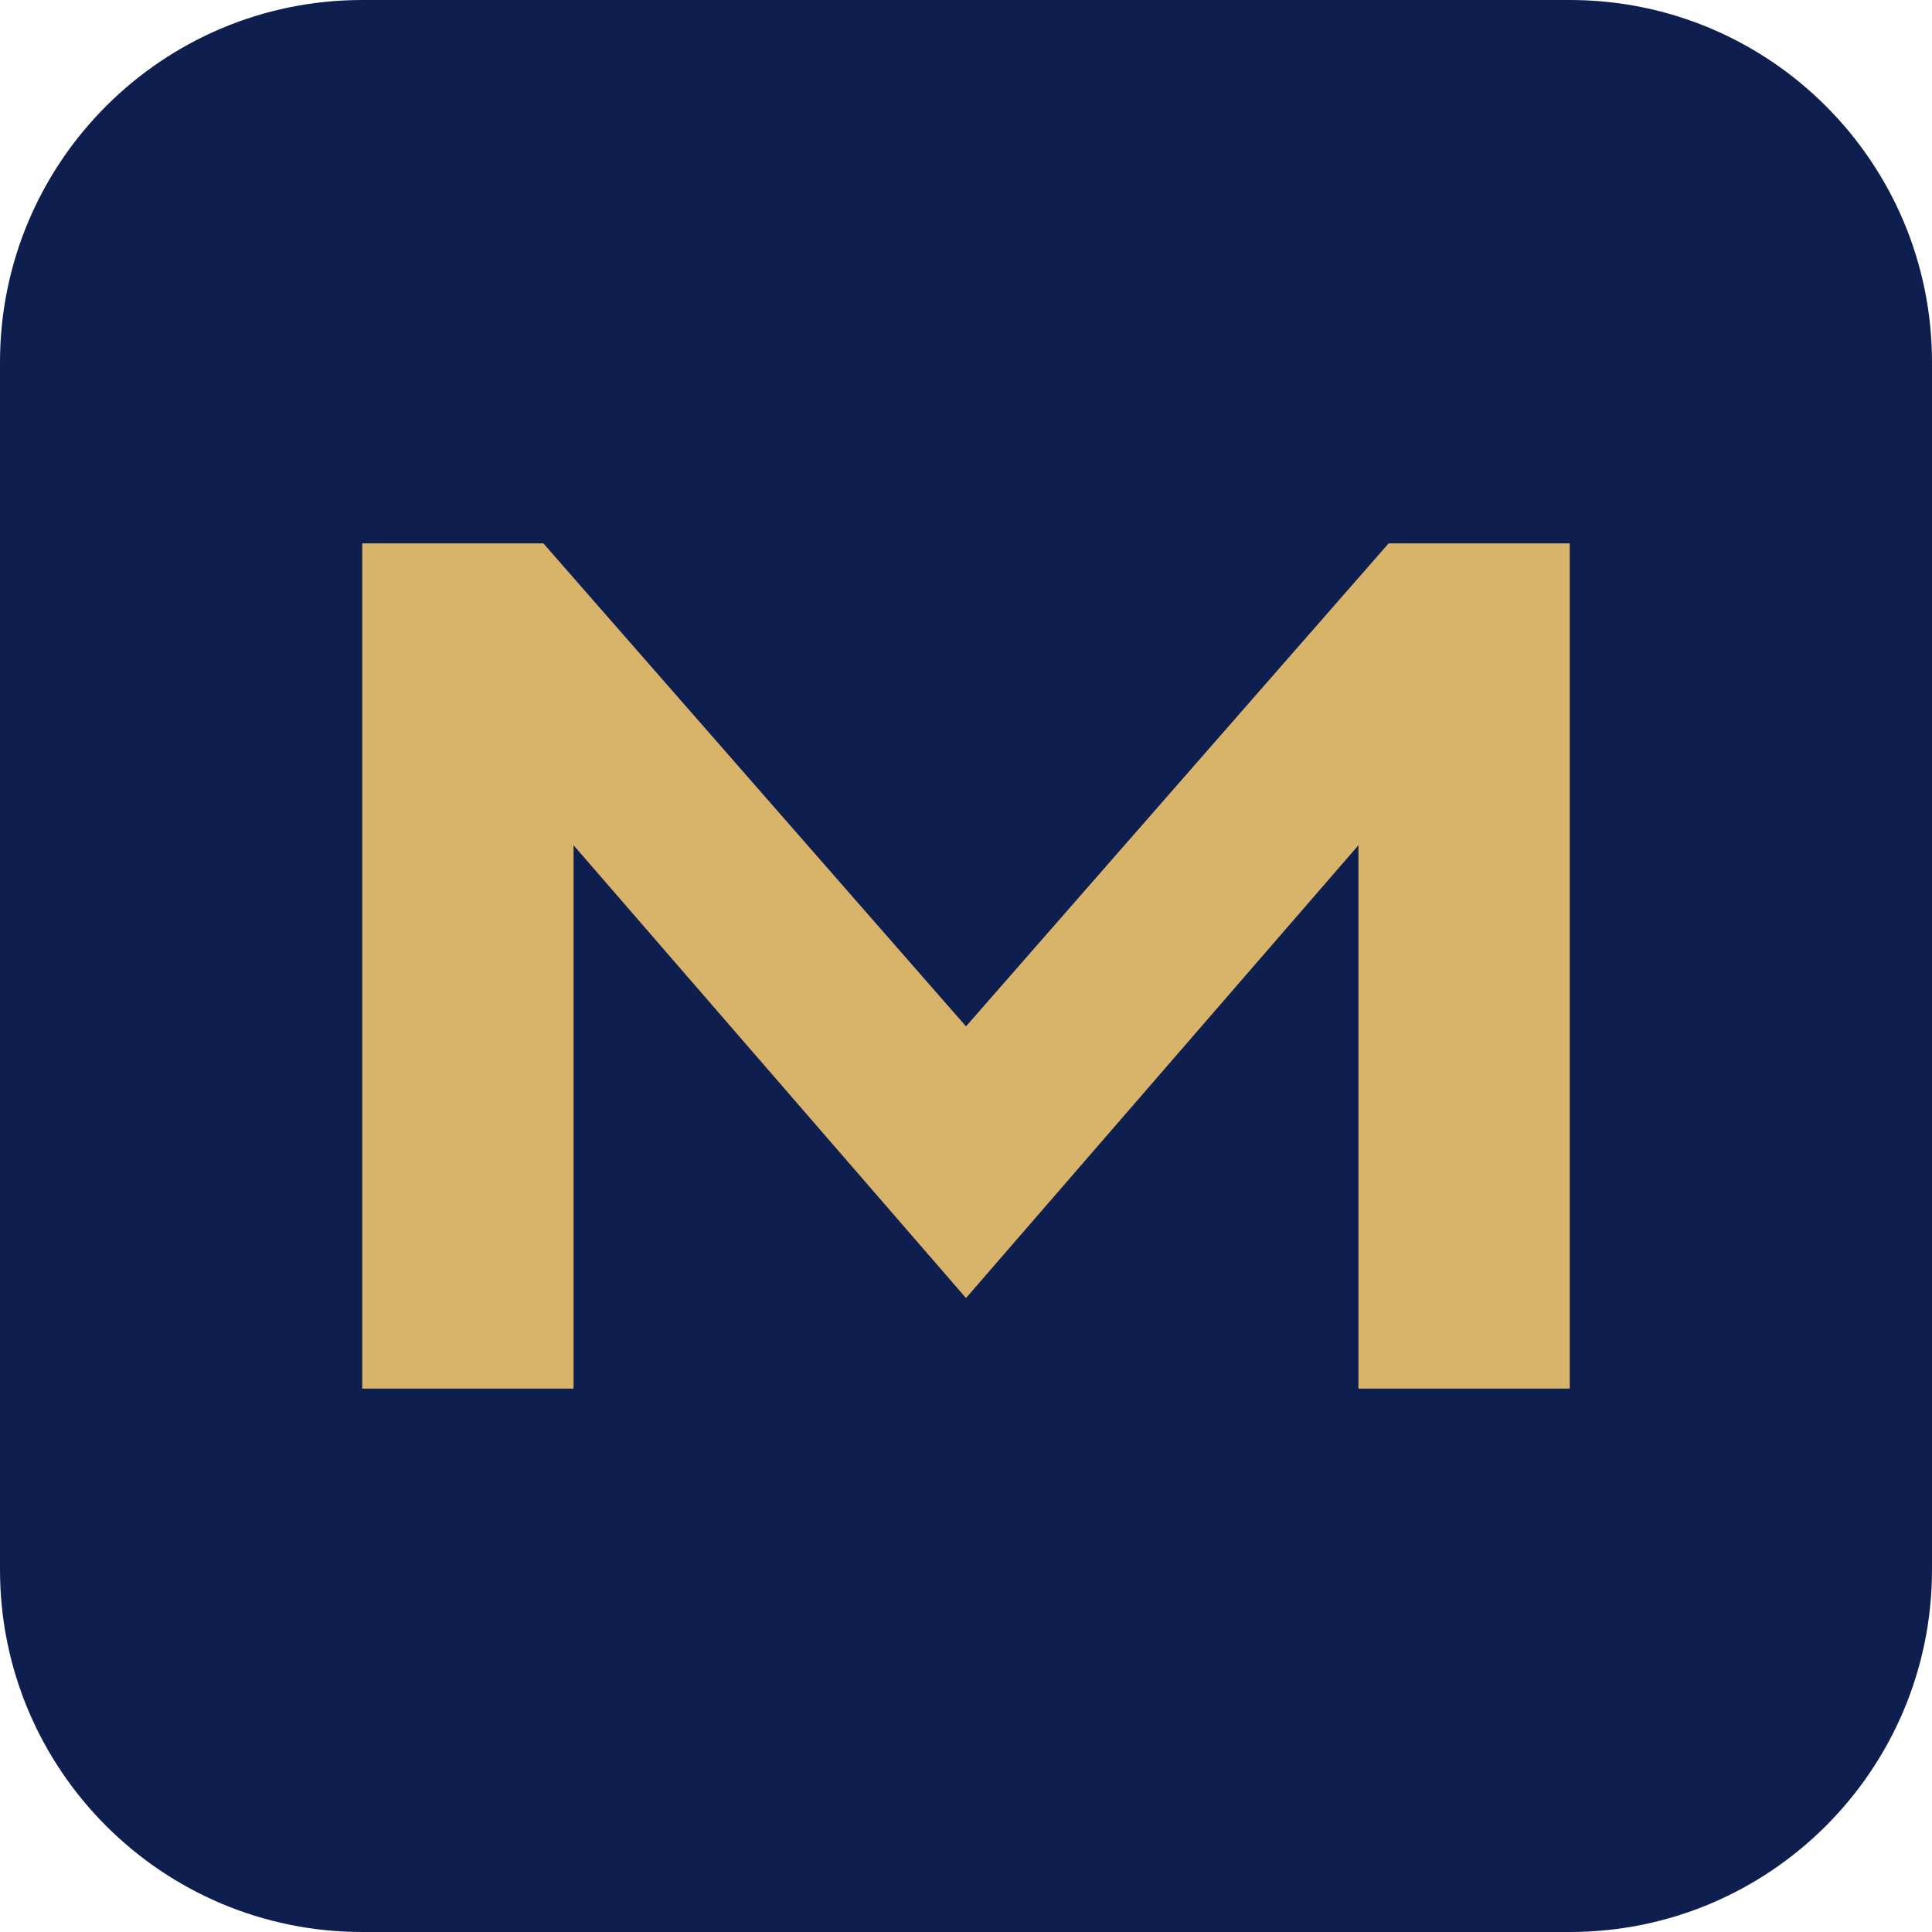
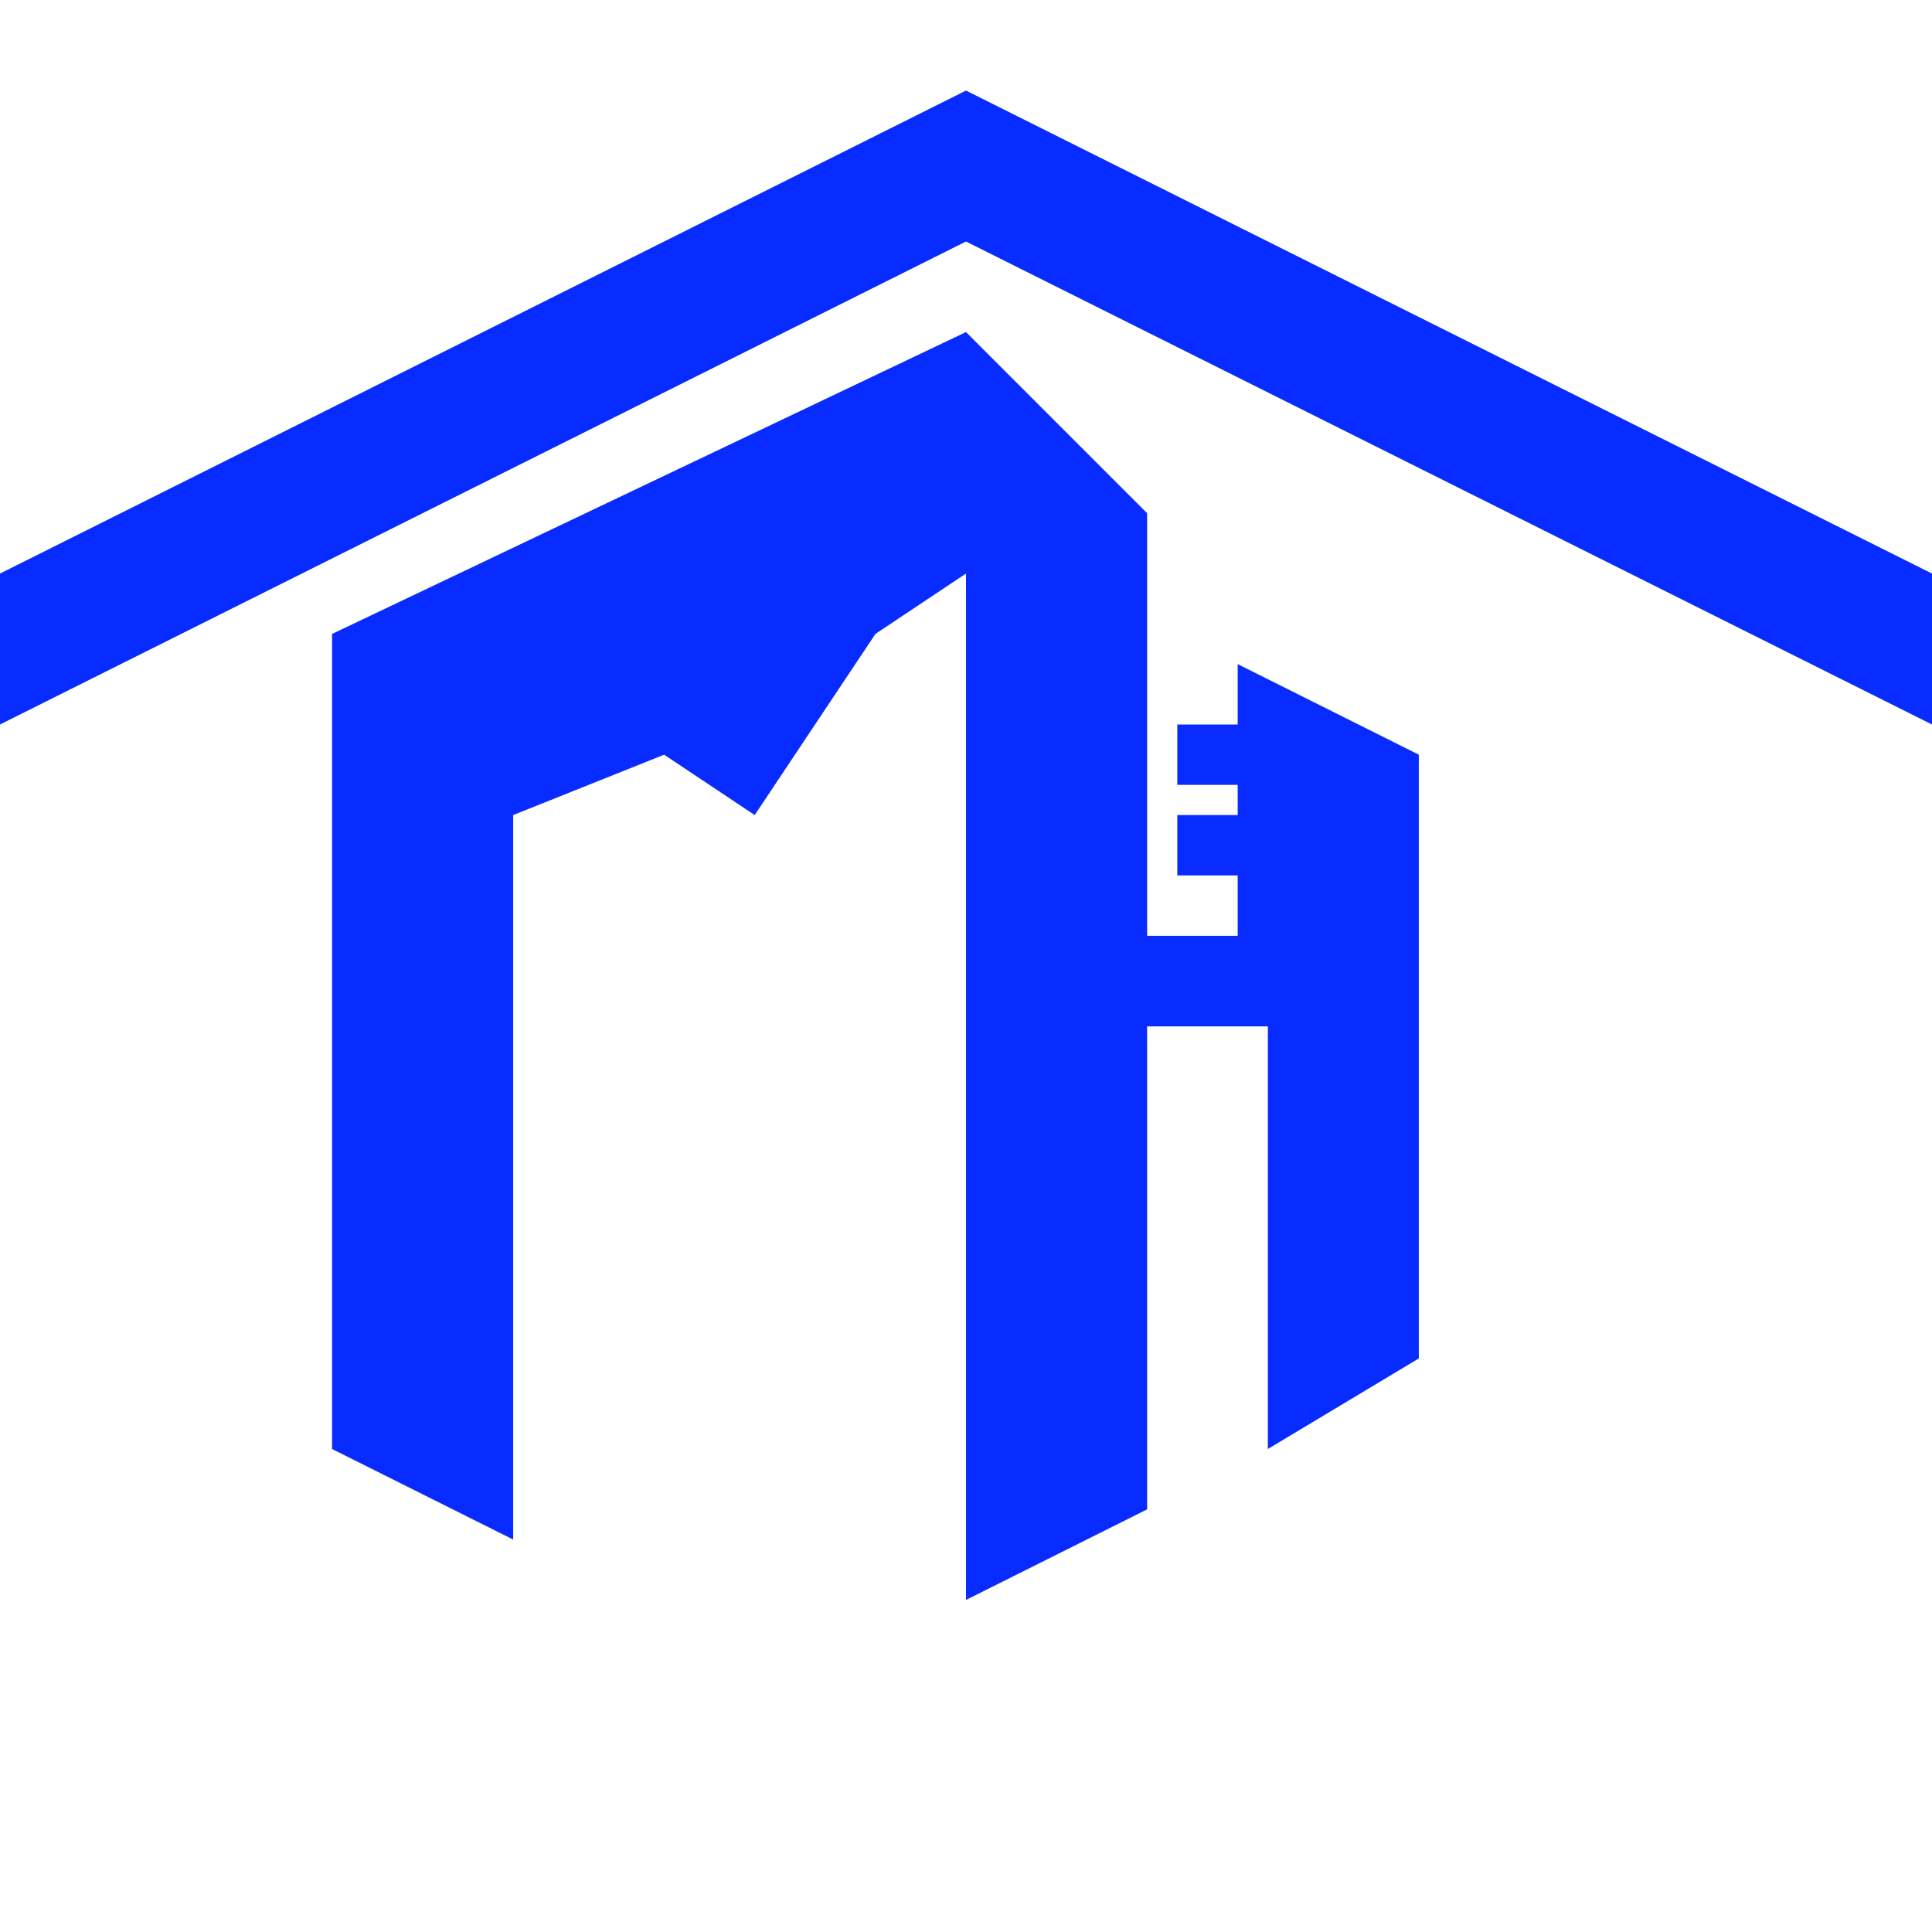
<svg xmlns="http://www.w3.org/2000/svg" viewBox="0 0 64 64">
-   <rect width="64" height="64" rx="12" fill="#0E1E4F" />
-   <path d="M12 46V18h6l14 16 14-16h6v28h-7V28L32 43 19 28v18z" fill="#D8B36A" />
+   <path fill="#082cff" d="M32 3 0 19v5L32 8l32 16v-5L32 3Zm0 8L11 21v27l6 3V27l5-2 3 2 4-6 3-2v34l6-3V34h4v14l5-3V25l-6-3v9h-3V17L32 11Zm7 13h2v2h-2v-2Zm0 3h2v2h-2v-2Z" />
</svg>
